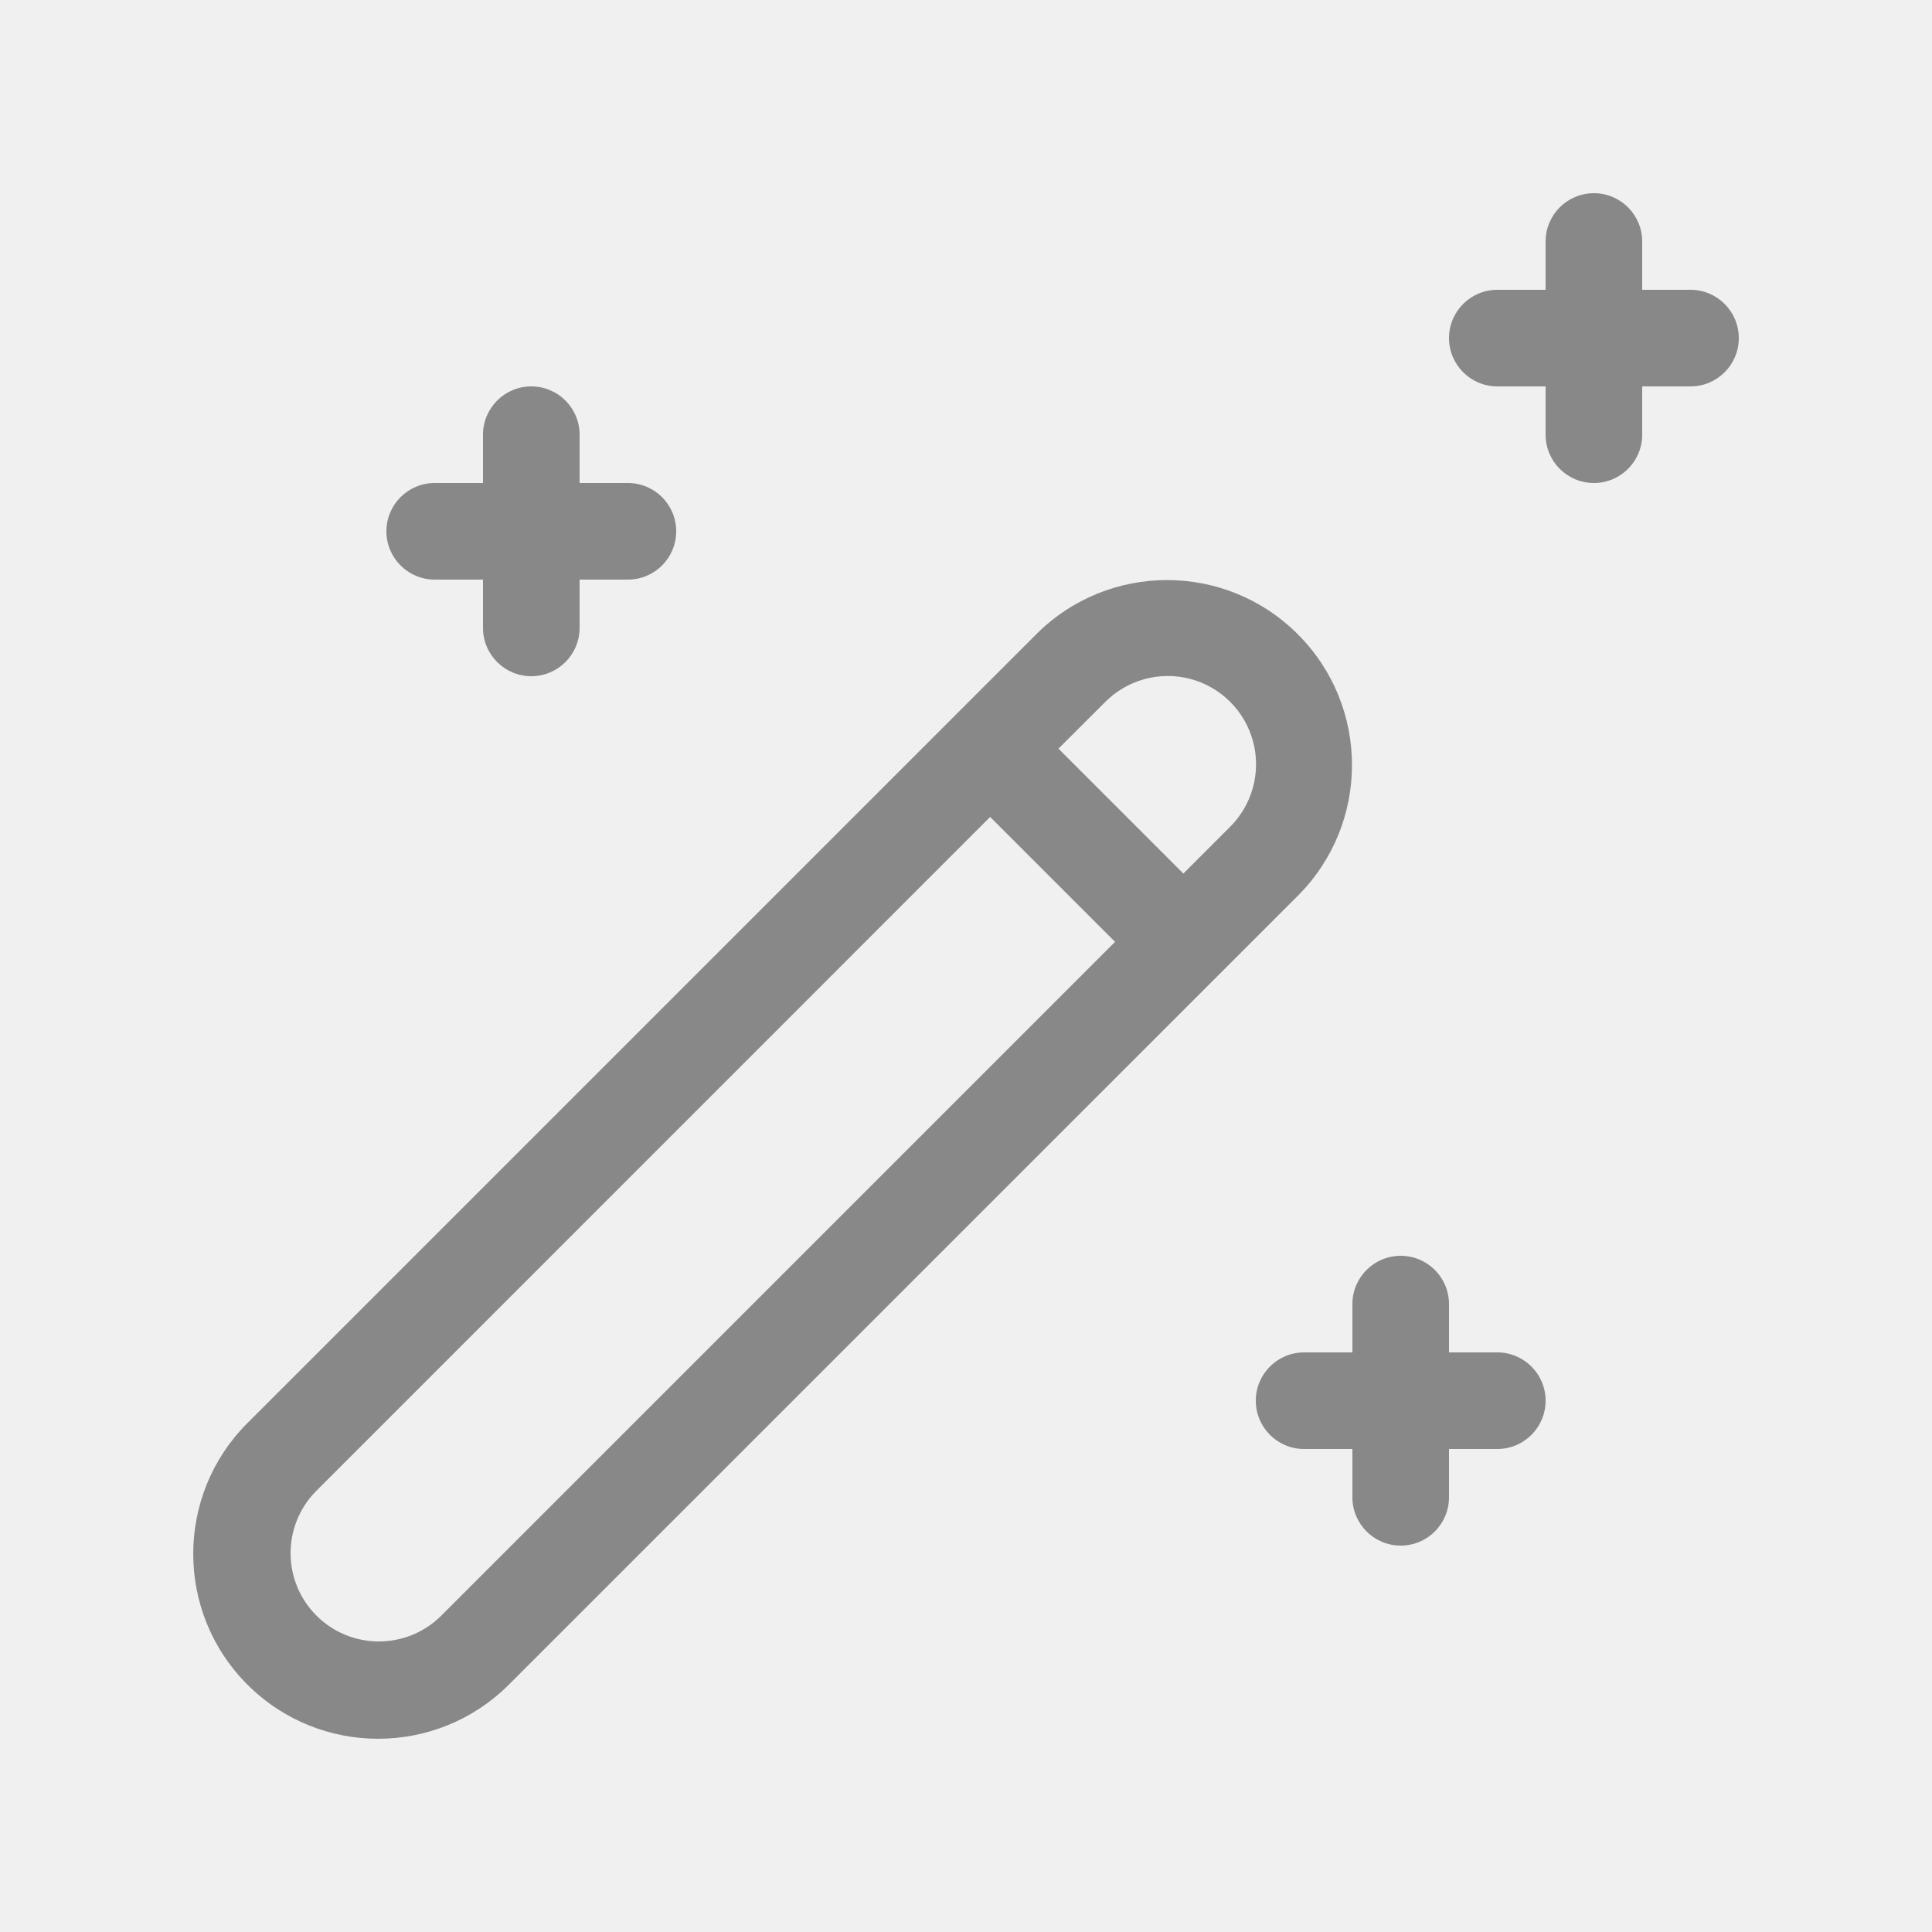
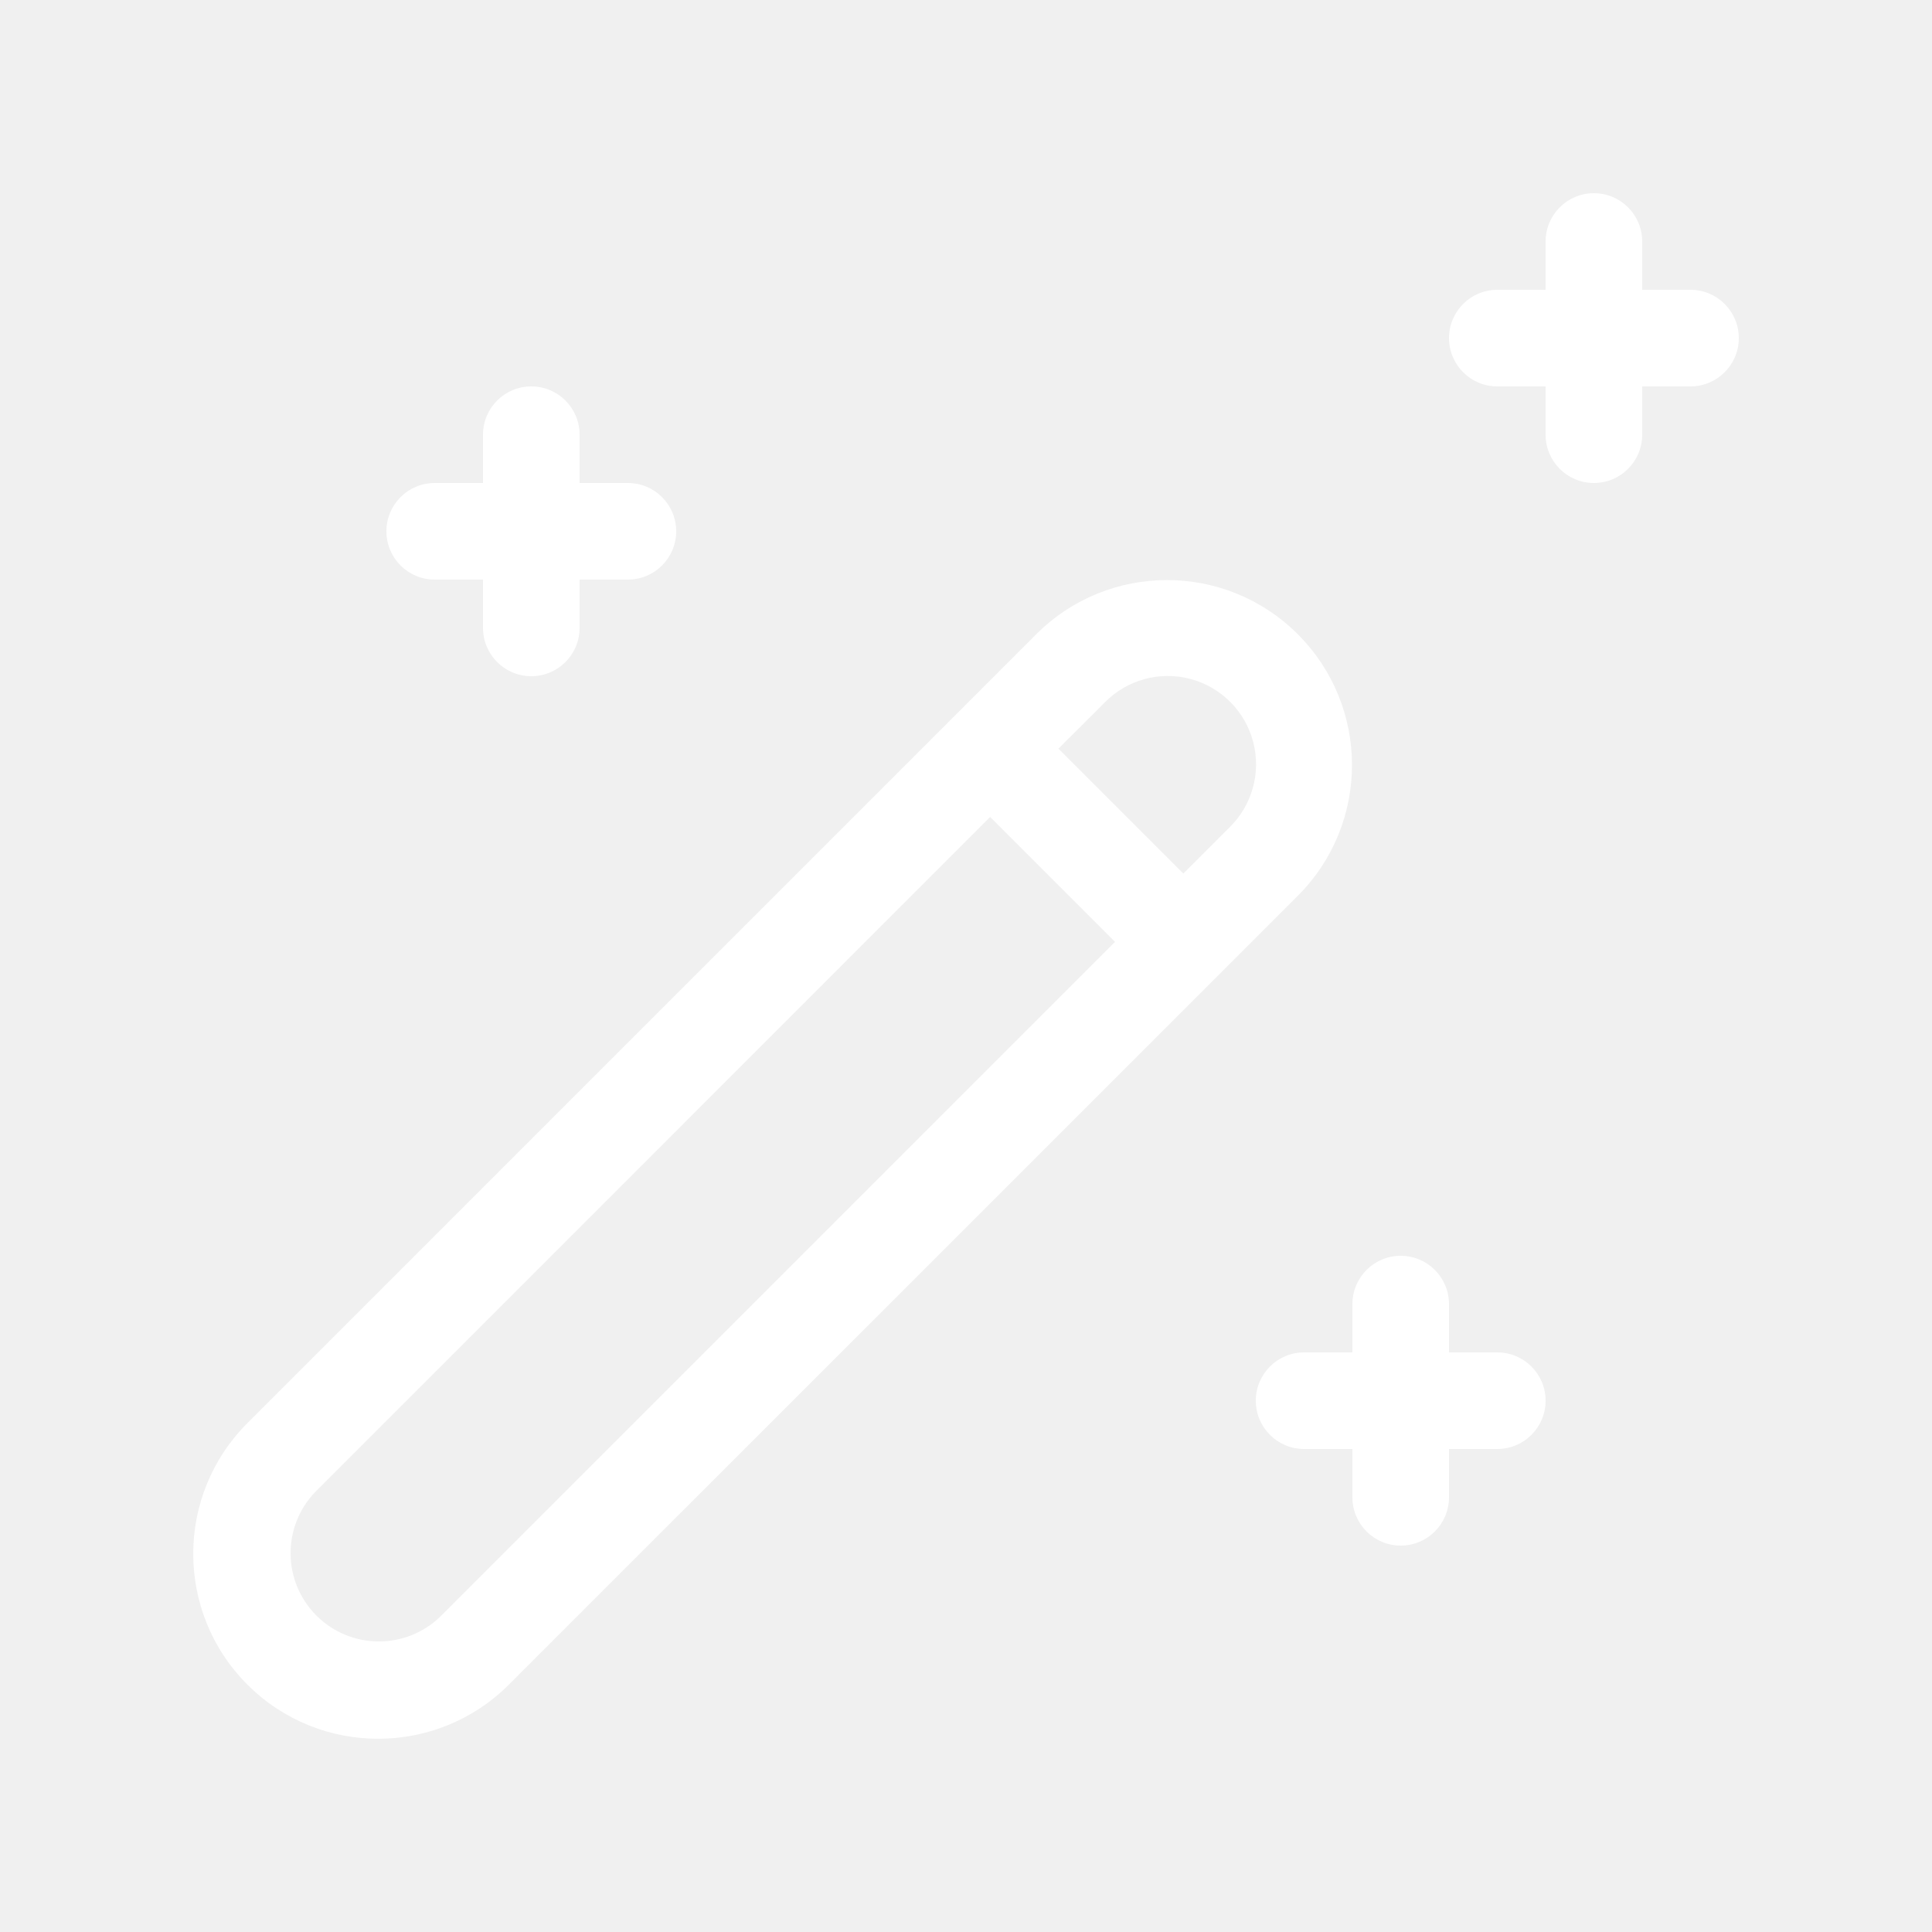
<svg xmlns="http://www.w3.org/2000/svg" width="32" height="32" viewBox="0 0 20 20">
  <g fill="none">
-     <path d="M16.5 2a.5.5 0 0 1 .5.5V3h.5a.5.5 0 0 1 0 1H17v.5a.5.5 0 0 1-1 0V4h-.5a.5.5 0 0 1 0-1h.5v-.5a.5.5 0 0 1 .5-.5z" fill="#888888" />
-     <path d="M6.5 6a.5.5 0 1 0 0-1H6v-.5a.5.5 0 1 0-1 0V5h-.5a.5.5 0 0 0 0 1H5v.5a.5.5 0 0 0 1 0V6h.5z" fill="#888888" />
-     <path d="M15.5 15a.5.5 0 0 0 0-1H15v-.5a.5.5 0 0 0-1 0v.5h-.5a.5.5 0 0 0 0 1h.5v.5a.5.5 0 0 0 1 0V15h.5z" fill="#888888" />
-     <path d="M13.435 6.566a1.914 1.914 0 0 0-2.708 0l-8.166 8.166a1.914 1.914 0 1 0 2.707 2.707l8.167-8.166a1.914 1.914 0 0 0 0-2.707zm-2 .707a.914.914 0 1 1 1.292 1.293l-.477.477l-1.293-1.293l.478-.477zM10.25 8.457l1.293 1.293l-6.982 6.982a.914.914 0 0 1-1.293-1.292l6.982-6.983z" fill="#888888" />
+     <path d="M16.5 2a.5.5 0 0 1 .5.5V3h.5a.5.5 0 0 1 0 1H17v.5a.5.5 0 0 1-1 0V4h-.5a.5.5 0 0 1 0-1h.5v-.5a.5.5 0 0 1 .5-.5z" fill="white" />
+     <path d="M6.5 6a.5.5 0 1 0 0-1H6v-.5a.5.5 0 1 0-1 0V5h-.5a.5.5 0 0 0 0 1H5v.5a.5.5 0 0 0 1 0V6h.5z" fill="white" />
+     <path d="M15.5 15a.5.5 0 0 0 0-1H15v-.5a.5.5 0 0 0-1 0v.5h-.5a.5.5 0 0 0 0 1h.5v.5a.5.5 0 0 0 1 0V15h.5z" fill="white" />
+     <path d="M13.435 6.566a1.914 1.914 0 0 0-2.708 0l-8.166 8.166a1.914 1.914 0 1 0 2.707 2.707l8.167-8.166a1.914 1.914 0 0 0 0-2.707zm-2 .707a.914.914 0 1 1 1.292 1.293l-.477.477l-1.293-1.293l.478-.477zM10.25 8.457l1.293 1.293l-6.982 6.982a.914.914 0 0 1-1.293-1.292l6.982-6.983z" fill="white" />
  </g>
</svg>
